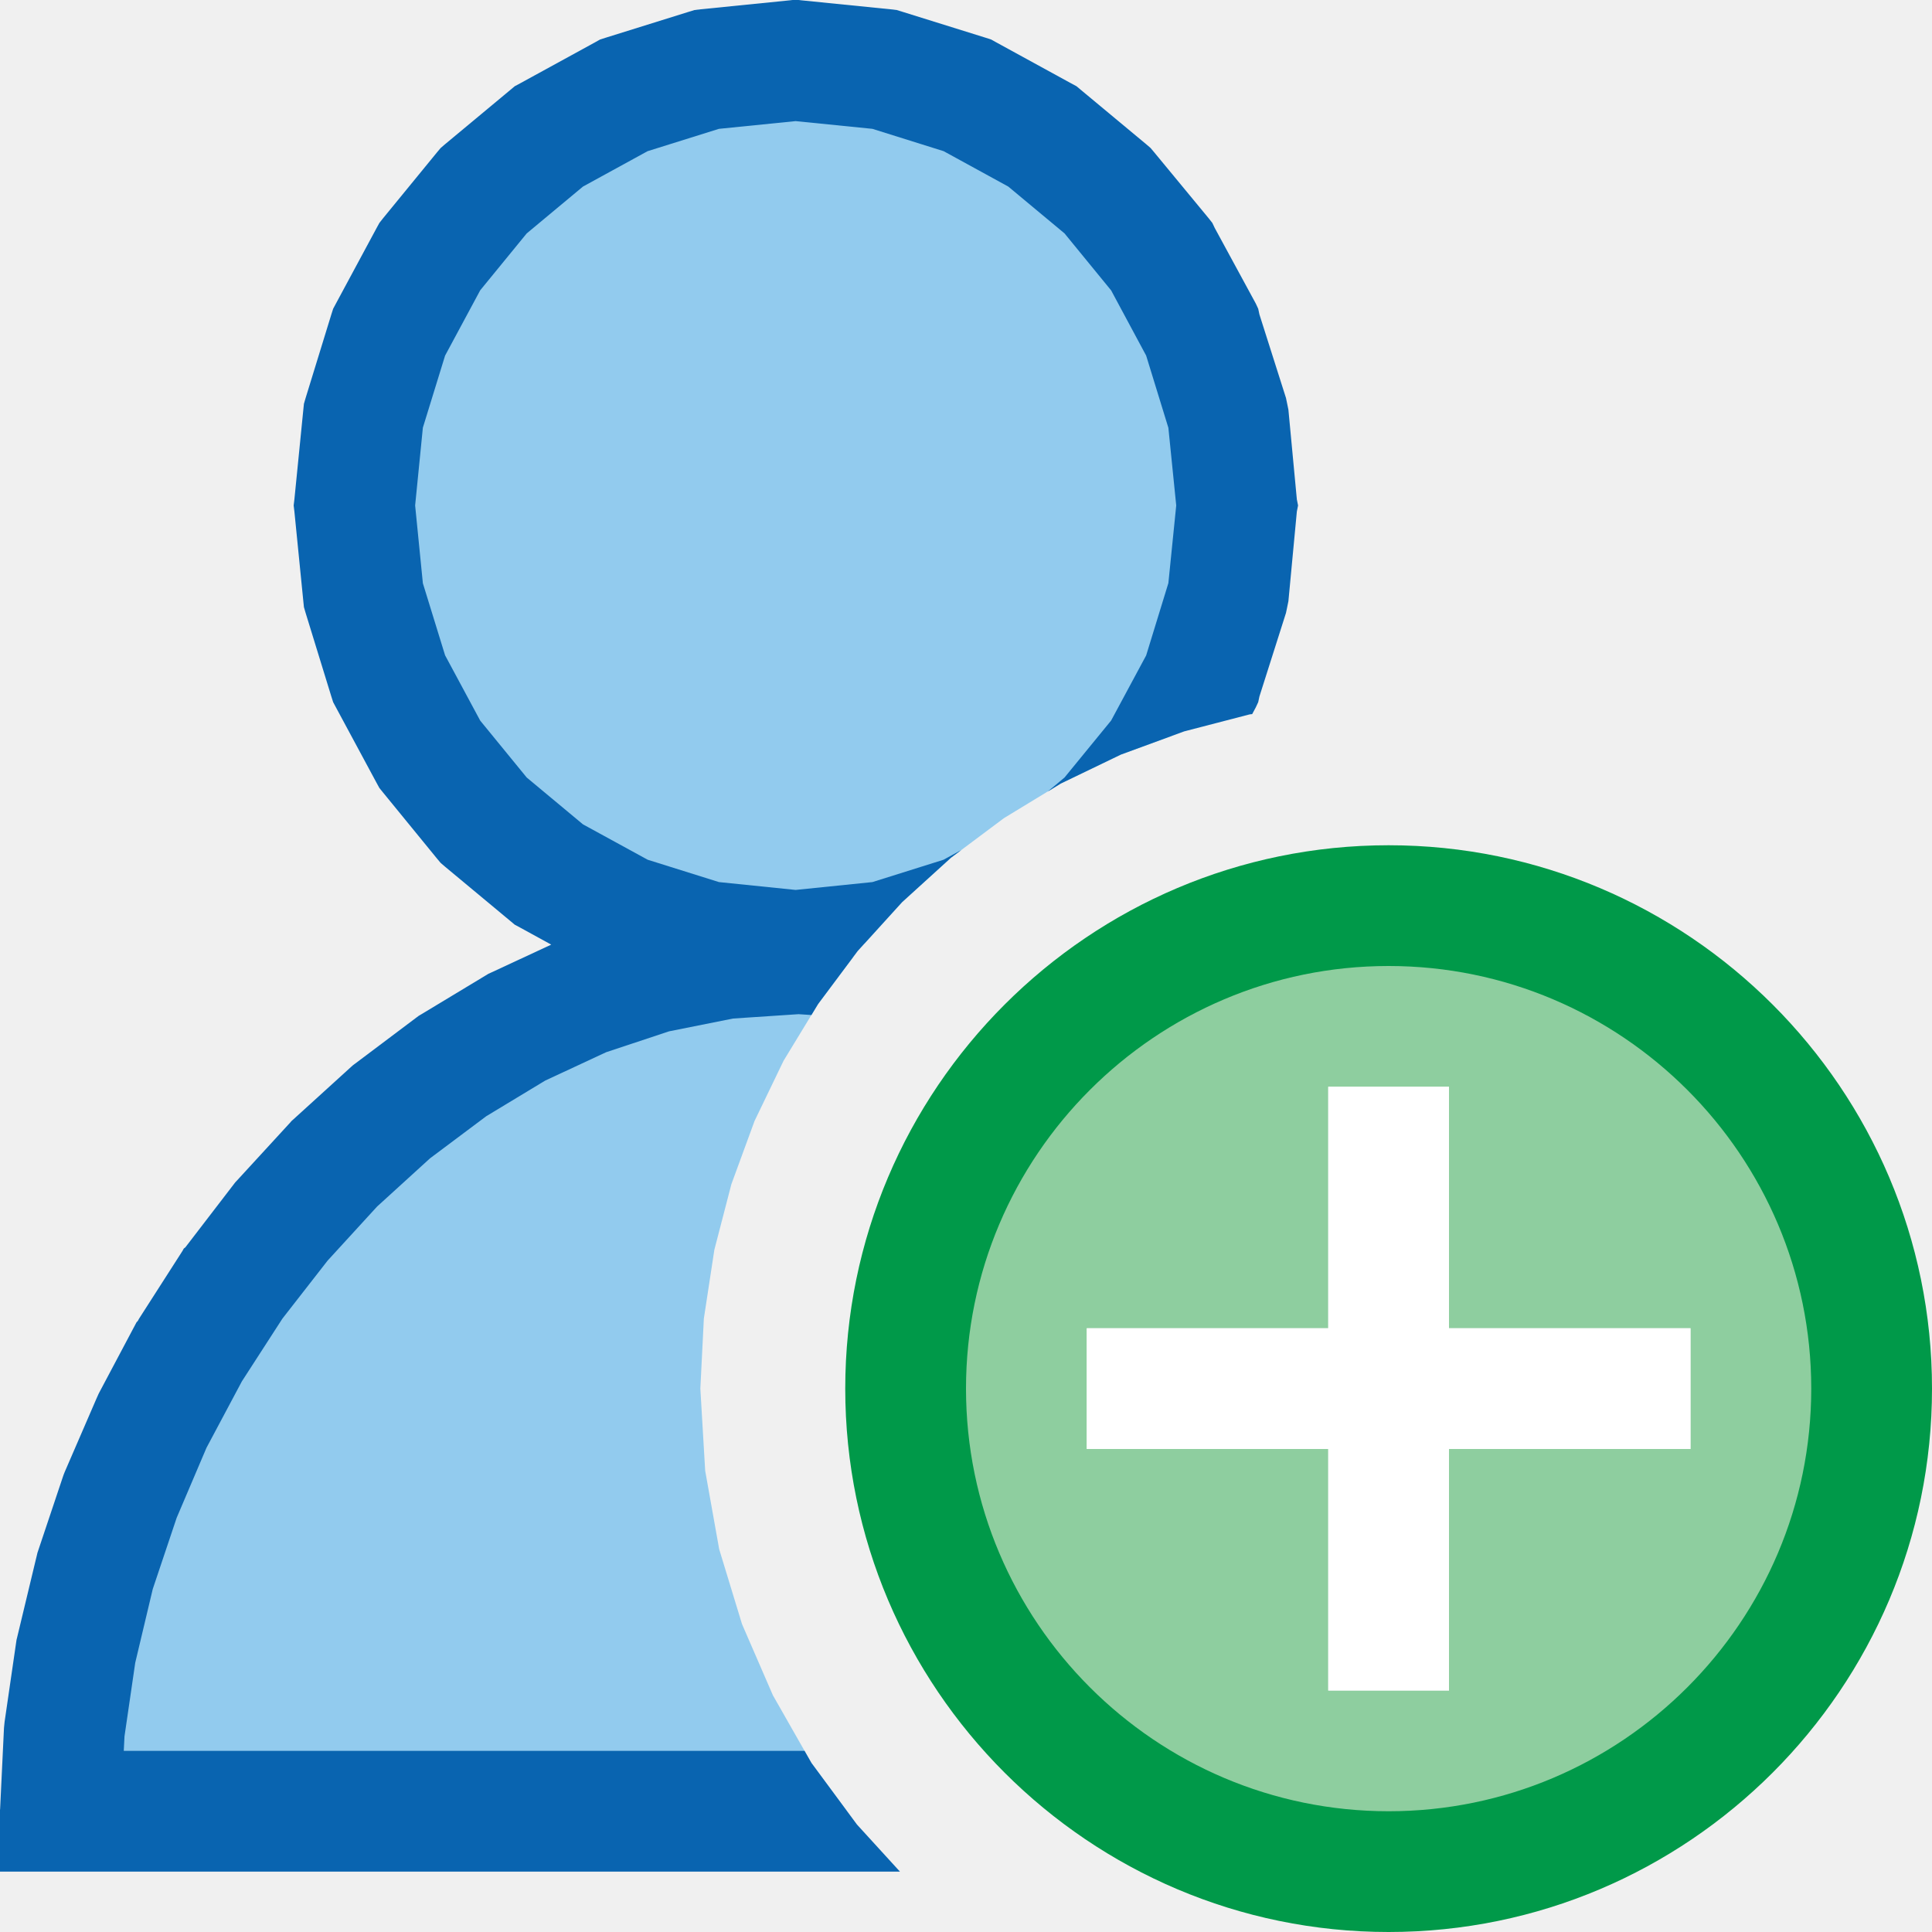
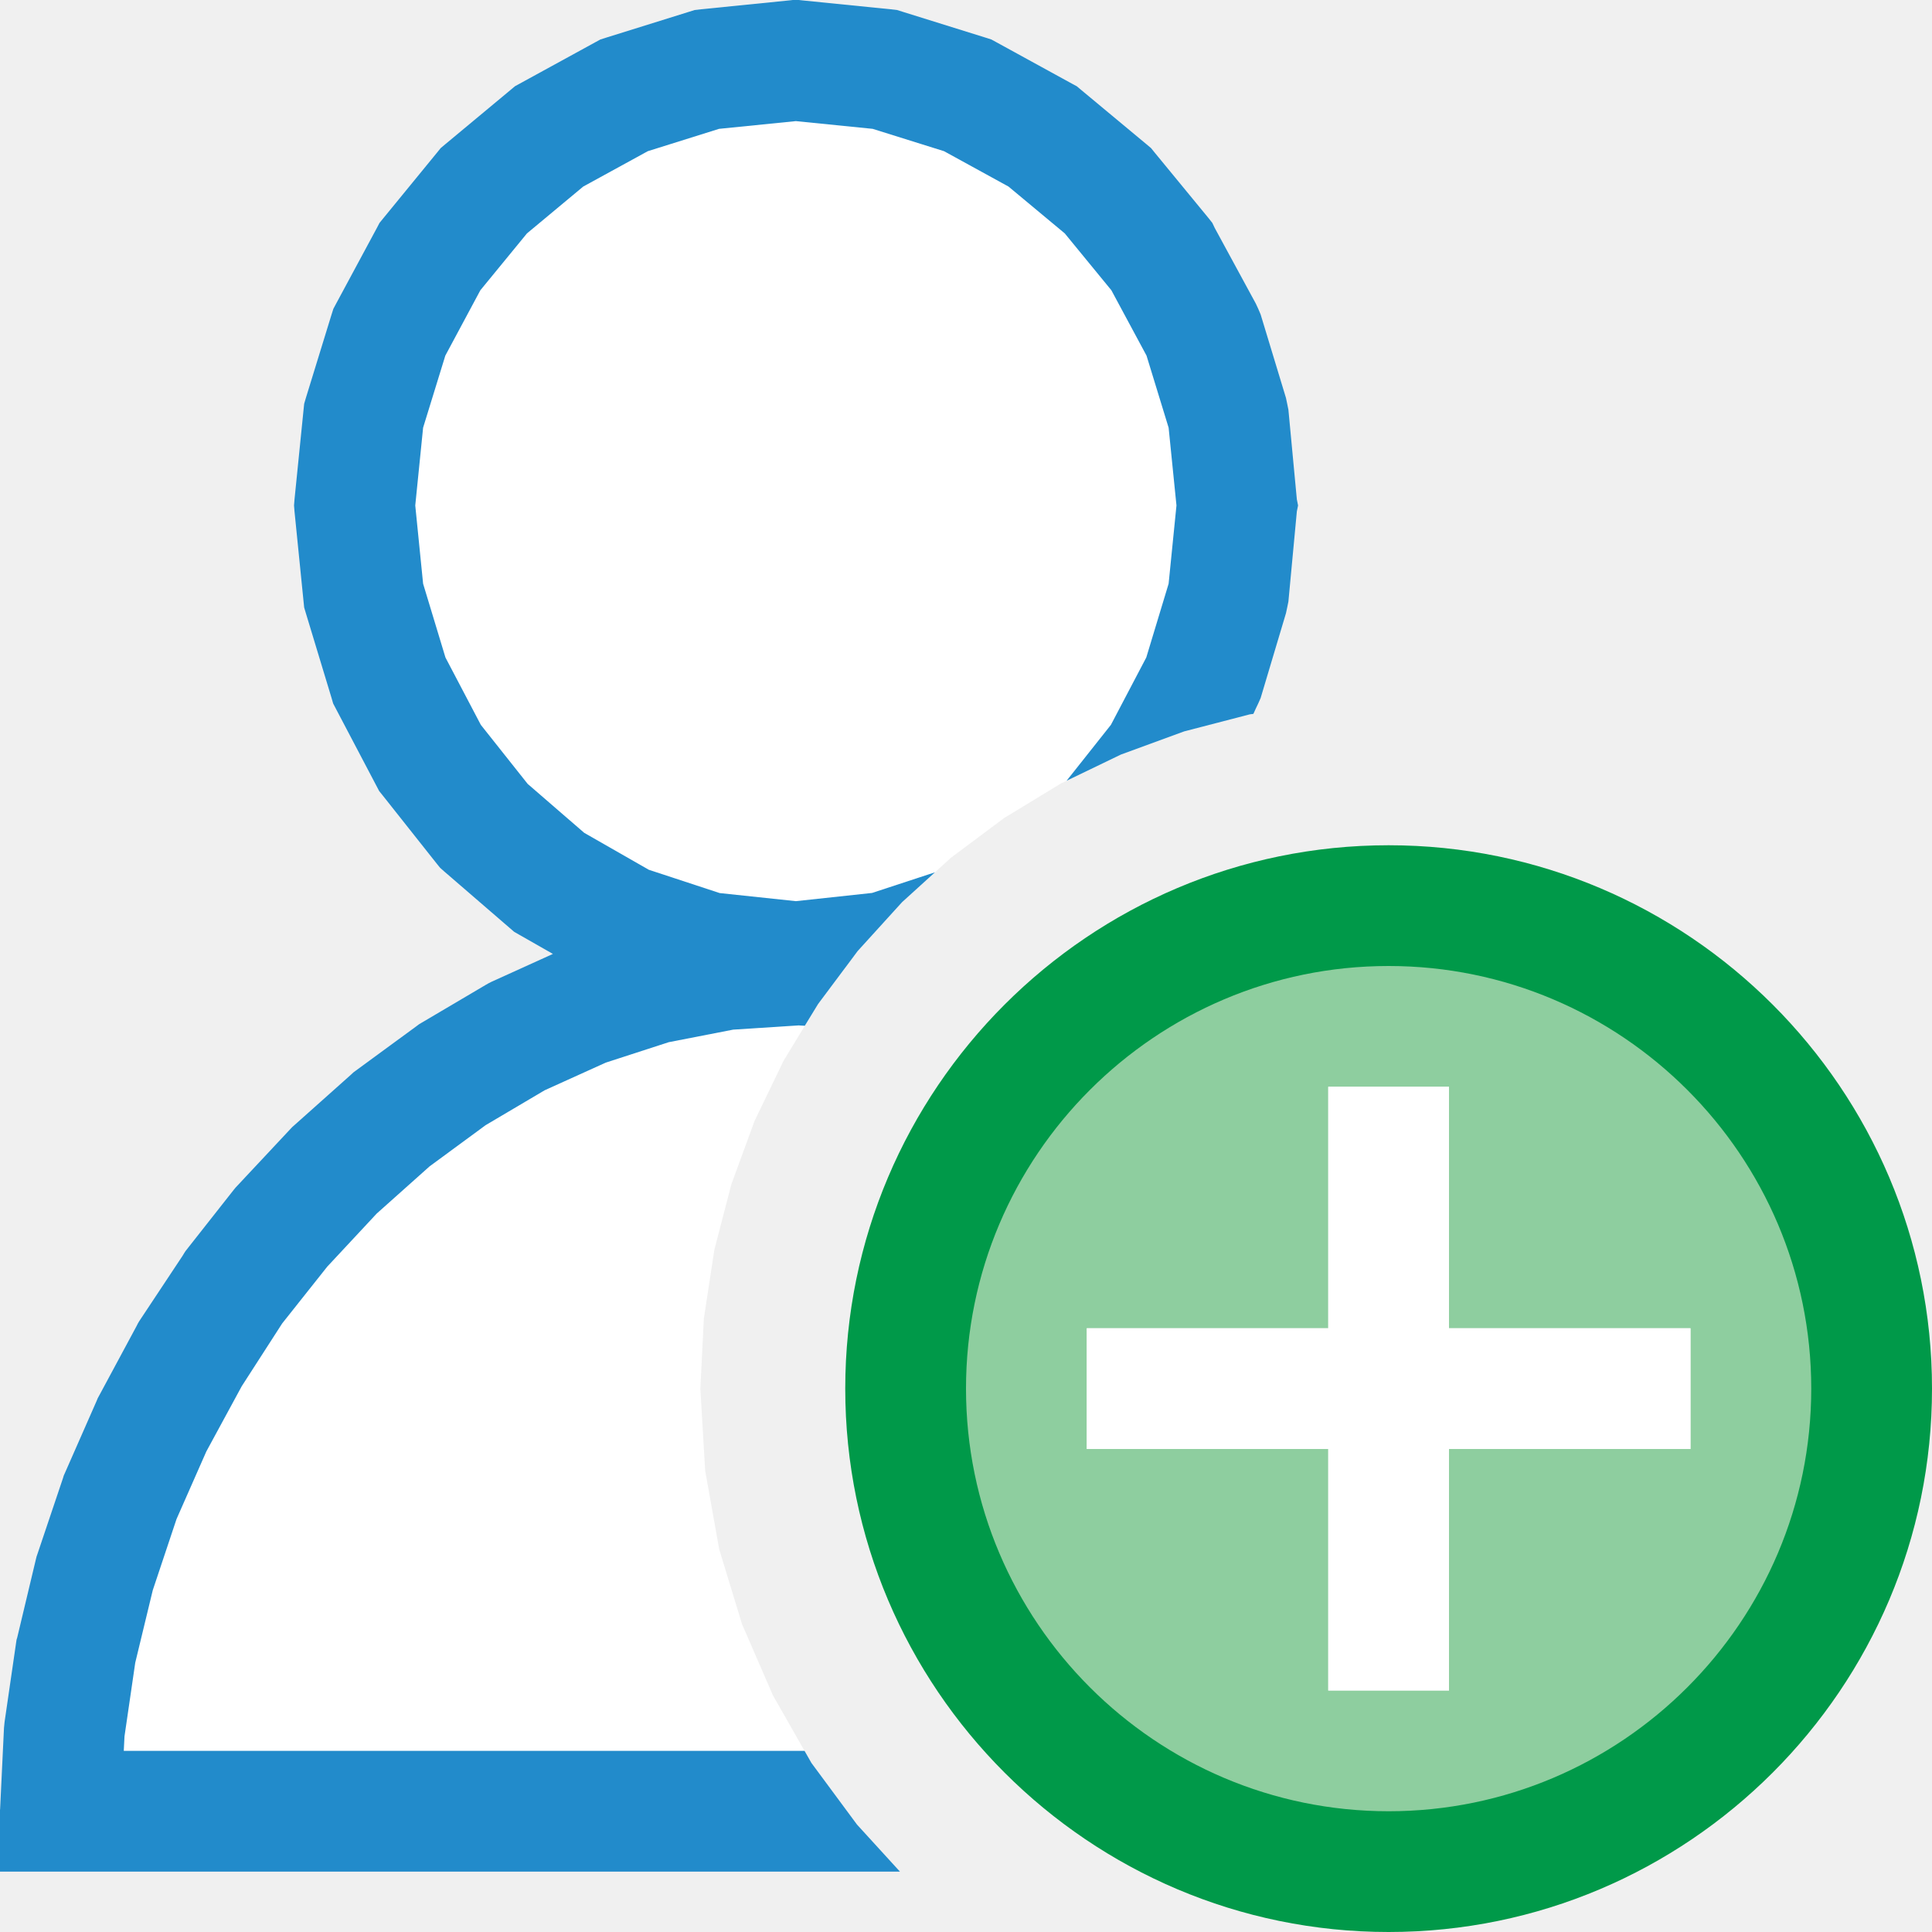
<svg xmlns="http://www.w3.org/2000/svg" version="1.1" id="Layer_1" x="0px" y="0px" width="16px" height="16px" viewBox="0 0 16 16" enable-background="new 0 0 16 16" xml:space="preserve">
  <g id="main">
    <g id="icon">
-       <path d="M5.853,0.575L5.167,0.79L4.546,1.129L4.005,1.579L3.559,2.125L3.222,2.751L3.009,3.443L2.935,4.186L3.009,4.929L3.222,5.621L3.559,6.247L4.005,6.793L4.546,7.243L5.167,7.582L5.853,7.797L6.589,7.872L7.16,7.814L7.471,7.471L7.876,7.103L8.315,6.775L8.785,6.489L9.283,6.249L9.7,6.096L9.956,5.621L10.17,4.929L10.24,4.186L10.17,3.443L9.956,2.751L9.619,2.125L9.173,1.579L8.632,1.129L8.011,0.79L7.325,0.575L6.589,0.5zM6.006,7.939L5.412,8.057L4.835,8.248L4.279,8.507L3.747,8.828L3.243,9.207L2.77,9.637L2.331,10.11L1.931,10.63L1.572,11.19L1.26,11.78L0.996,12.39L0.784,13.02L0.629,13.67L0.533,14.33L0.5,15L7.014,15L6.72,14.6L6.401,14.04L6.145,13.45L5.956,12.83L5.84,12.18L5.8,11.5L5.829,10.92L5.916,10.35L6.057,9.807L6.249,9.283L6.489,8.785L6.775,8.315L7.064,7.928L6.613,7.898zz" fill="#92CBEE" />
-       <path d="M6.538,0.003L5.802,0.077L5.752,0.083L5.703,0.098L5.017,0.312L4.97,0.327L4.927,0.351L4.306,0.691L4.263,0.714L4.226,0.745L3.685,1.195L3.649,1.226L3.618,1.263L3.172,1.808L3.142,1.846L3.119,1.888L2.782,2.514L2.759,2.557L2.744,2.604L2.531,3.296L2.517,3.344L2.512,3.393L2.438,4.136L2.432,4.186L2.438,4.236L2.512,4.979L2.517,5.028L2.531,5.076L2.744,5.768L2.759,5.815L2.782,5.858L3.119,6.484L3.142,6.526L3.172,6.563L3.618,7.109L3.649,7.146L3.685,7.177L4.226,7.627L4.263,7.658L4.306,7.681L4.565,7.823L4.068,8.054L4.044,8.065L4.021,8.079L3.489,8.4L3.467,8.413L3.447,8.428L2.943,8.807L2.924,8.821L2.906,8.837L2.433,9.267L2.416,9.282L2.401,9.299L1.963,9.776L1.948,9.792L1.935,9.809L1.535,10.33L1.522,10.34L1.511,10.36L1.152,10.92L1.141,10.94L1.131,10.95L0.818,11.54L0.809,11.56L0.8,11.58L0.536,12.19L0.528,12.21L0.521,12.23L0.31,12.86L0.303,12.89L0.298,12.91L0.142,13.56L0.137,13.58L0.134,13.6L0.038,14.26L0.035,14.29L0.033,14.31L0.001,14.98L-0,14.99L0,15.5L0.5,15.5L7.453,15.5L7.097,15.11L6.72,14.6L6.663,14.5L1.025,14.5L1.031,14.38L1.12,13.77L1.265,13.16L1.463,12.57L1.71,11.99L2.003,11.44L2.339,10.92L2.713,10.44L3.123,9.992L3.561,9.593L4.027,9.244L4.515,8.949L5.02,8.714L5.541,8.541L6.071,8.435L6.613,8.399L6.72,8.406L6.775,8.315L7.103,7.876L7.471,7.471L7.876,7.103L7.962,7.039L7.814,7.12L7.225,7.305L6.589,7.37L5.954,7.305L5.364,7.12L4.828,6.827L4.362,6.439L3.977,5.968L3.686,5.427L3.502,4.83L3.438,4.186L3.502,3.542L3.686,2.945L3.977,2.404L4.362,1.933L4.828,1.545L5.363,1.252L5.954,1.067L6.589,1.003L7.225,1.067L7.815,1.252L8.35,1.545L8.816,1.933L9.202,2.405L9.492,2.945L9.676,3.543L9.741,4.186L9.676,4.829L9.492,5.428L9.202,5.967L8.816,6.439L8.676,6.556L8.785,6.489L9.283,6.249L9.807,6.057L10.35,5.916L10.37,5.914L10.4,5.858L10.42,5.815L10.43,5.768L10.65,5.076L10.66,5.028L10.67,4.979L10.74,4.236L10.75,4.186L10.74,4.136L10.67,3.393L10.66,3.344L10.65,3.296L10.43,2.604L10.42,2.557L10.4,2.514L10.06,1.888L10.04,1.846L10.01,1.808L9.56,1.263L9.529,1.226L9.493,1.195L8.952,0.745L8.915,0.714L8.872,0.691L8.251,0.351L8.208,0.327L8.161,0.312L7.475,0.098L7.426,0.083L7.376,0.077L6.64,0.003L6.614,0L6.564,0zz" fill="#0964B0" />
+       <path d="M5.854,0.575L5.168,0.79L4.548,1.129L4.007,1.579L3.561,2.125L3.224,2.751L3.011,3.443L2.937,4.186L3.011,4.933L3.224,5.636L3.561,6.277L4.007,6.839L4.548,7.307L5.169,7.662L5.855,7.887L6.591,7.966L7.075,7.914L7.103,7.876L7.471,7.471L7.876,7.103L8.315,6.775L8.785,6.489L9.283,6.249L9.72,6.088L9.958,5.636L10.17,4.933L10.24,4.186L10.17,3.443L9.958,2.751L9.621,2.125L9.175,1.579L8.634,1.129L8.014,0.79L7.328,0.575L6.591,0.5zM6.006,8.031L5.412,8.146L4.836,8.333L4.279,8.586L3.747,8.9L3.242,9.27L2.769,9.692L2.331,10.16L1.931,10.67L1.572,11.22L1.259,11.8L0.996,12.4L0.784,13.03L0.628,13.68L0.533,14.33L0.5,15L7.014,15L6.72,14.6L6.401,14.04L6.145,13.45L5.956,12.83L5.84,12.18L5.8,11.5L5.829,10.92L5.916,10.35L6.057,9.807L6.249,9.283L6.489,8.785L6.775,8.315L6.999,8.016L6.614,7.991zz" fill="#FFFFFF" />
+       <path d="M6.54,0.003L5.804,0.077L5.753,0.083L5.705,0.098L5.019,0.312L4.972,0.327L4.928,0.351L4.307,0.691L4.265,0.714L4.228,0.745L3.687,1.195L3.65,1.226L3.62,1.263L3.174,1.808L3.143,1.846L3.121,1.888L2.784,2.514L2.761,2.557L2.746,2.604L2.533,3.296L2.519,3.344L2.514,3.393L2.439,4.136L2.435,4.186L2.439,4.236L2.514,4.982L2.519,5.031L2.533,5.078L2.746,5.781L2.759,5.826L2.781,5.868L3.118,6.509L3.14,6.551L3.169,6.587L3.615,7.15L3.645,7.187L3.68,7.218L4.221,7.685L4.258,7.717L4.3,7.741L4.579,7.9L4.072,8.13L4.048,8.142L4.025,8.155L3.493,8.469L3.471,8.482L3.451,8.497L2.946,8.867L2.927,8.881L2.91,8.897L2.437,9.319L2.42,9.334L2.404,9.351L1.966,9.819L1.951,9.835L1.937,9.852L1.537,10.36L1.524,10.38L1.512,10.4L1.154,10.94L1.142,10.96L1.132,10.98L0.82,11.56L0.809,11.58L0.801,11.6L0.537,12.2L0.528,12.22L0.522,12.24L0.31,12.87L0.303,12.89L0.298,12.91L0.143,13.56L0.137,13.58L0.134,13.6L0.038,14.26L0.035,14.29L0.033,14.31L0.001,14.98L-0,14.99L0,15.5L0.5,15.5L7.453,15.5L7.097,15.11L6.72,14.6L6.663,14.5L1.025,14.5L1.031,14.38L1.12,13.77L1.265,13.17L1.462,12.58L1.709,12.02L2.002,11.48L2.337,10.96L2.71,10.49L3.12,10.05L3.558,9.659L4.022,9.318L4.511,9.029L5.017,8.8L5.538,8.631L6.072,8.527L6.614,8.492L6.665,8.495L6.775,8.315L7.103,7.876L7.471,7.471L7.743,7.224L7.222,7.395L6.591,7.463L5.96,7.396L5.373,7.203L4.838,6.897L4.37,6.492L3.982,6.003L3.689,5.445L3.504,4.834L3.439,4.186L3.504,3.542L3.688,2.945L3.978,2.404L4.364,1.933L4.83,1.545L5.365,1.252L5.955,1.067L6.591,1.003L7.227,1.067L7.818,1.252L8.352,1.545L8.818,1.933L9.204,2.404L9.495,2.945L9.678,3.542L9.743,4.186L9.678,4.834L9.493,5.445L9.2,6.003L8.833,6.466L9.283,6.249L9.807,6.057L10.35,5.916L10.38,5.912L10.4,5.868L10.42,5.826L10.44,5.781L10.65,5.078L10.66,5.031L10.67,4.982L10.74,4.235L10.75,4.186L10.74,4.136L10.67,3.393L10.66,3.344L10.65,3.296L10.44,2.604L10.42,2.557L10.4,2.514L10.06,1.888L10.04,1.846L10.01,1.808L9.562,1.263L9.532,1.226L9.495,1.195L8.954,0.745L8.917,0.714L8.874,0.691L8.254,0.351L8.21,0.327L8.163,0.312L7.477,0.098L7.429,0.083L7.378,0.077L6.642,0.003L6.616,0L6.566,0zz" fill="#228BCB" />
    </g>
    <g id="overlay">
      <path d="M11.5,7.5c-2.209,0,-4,1.791,-4,4c0,2.209,1.791,4,4,4s4,-1.791,4,-4C15.5,9.291,13.709,7.5,11.5,7.5zM14,12h-2v2h-1v-2H9v-1h2V9h1v2h2V12z" fill="#B2DBB4" />
      <path d="M11.5,7.5c-2.209,0,-4,1.791,-4,4c0,2.209,1.791,4,4,4s4,-1.791,4,-4C15.5,9.291,13.709,7.5,11.5,7.5zM14,12h-2v2h-1v-2H9v-1h2V9h1v2h2V12z" fill="#009949" opacity="0.2" />
      <path d="M11.5,16c-2.481,0,-4.5,-2.019,-4.5,-4.5s2.019,-4.5,4.5,-4.5s4.5,2.019,4.5,4.5S13.981,16,11.5,16zM11.5,8c-1.93,0,-3.5,1.57,-3.5,3.5s1.57,3.5,3.5,3.5s3.5,-1.57,3.5,-3.5S13.43,8,11.5,8z" fill="#009949" />
      <polygon points="12,14 11,14 11,12 9,12 9,11 11,11 11,9 12,9 12,11 14,11 14,12 12,12" fill="#FFFFFF" stroke-linejoin="miter" />
    </g>
  </g>
</svg>
